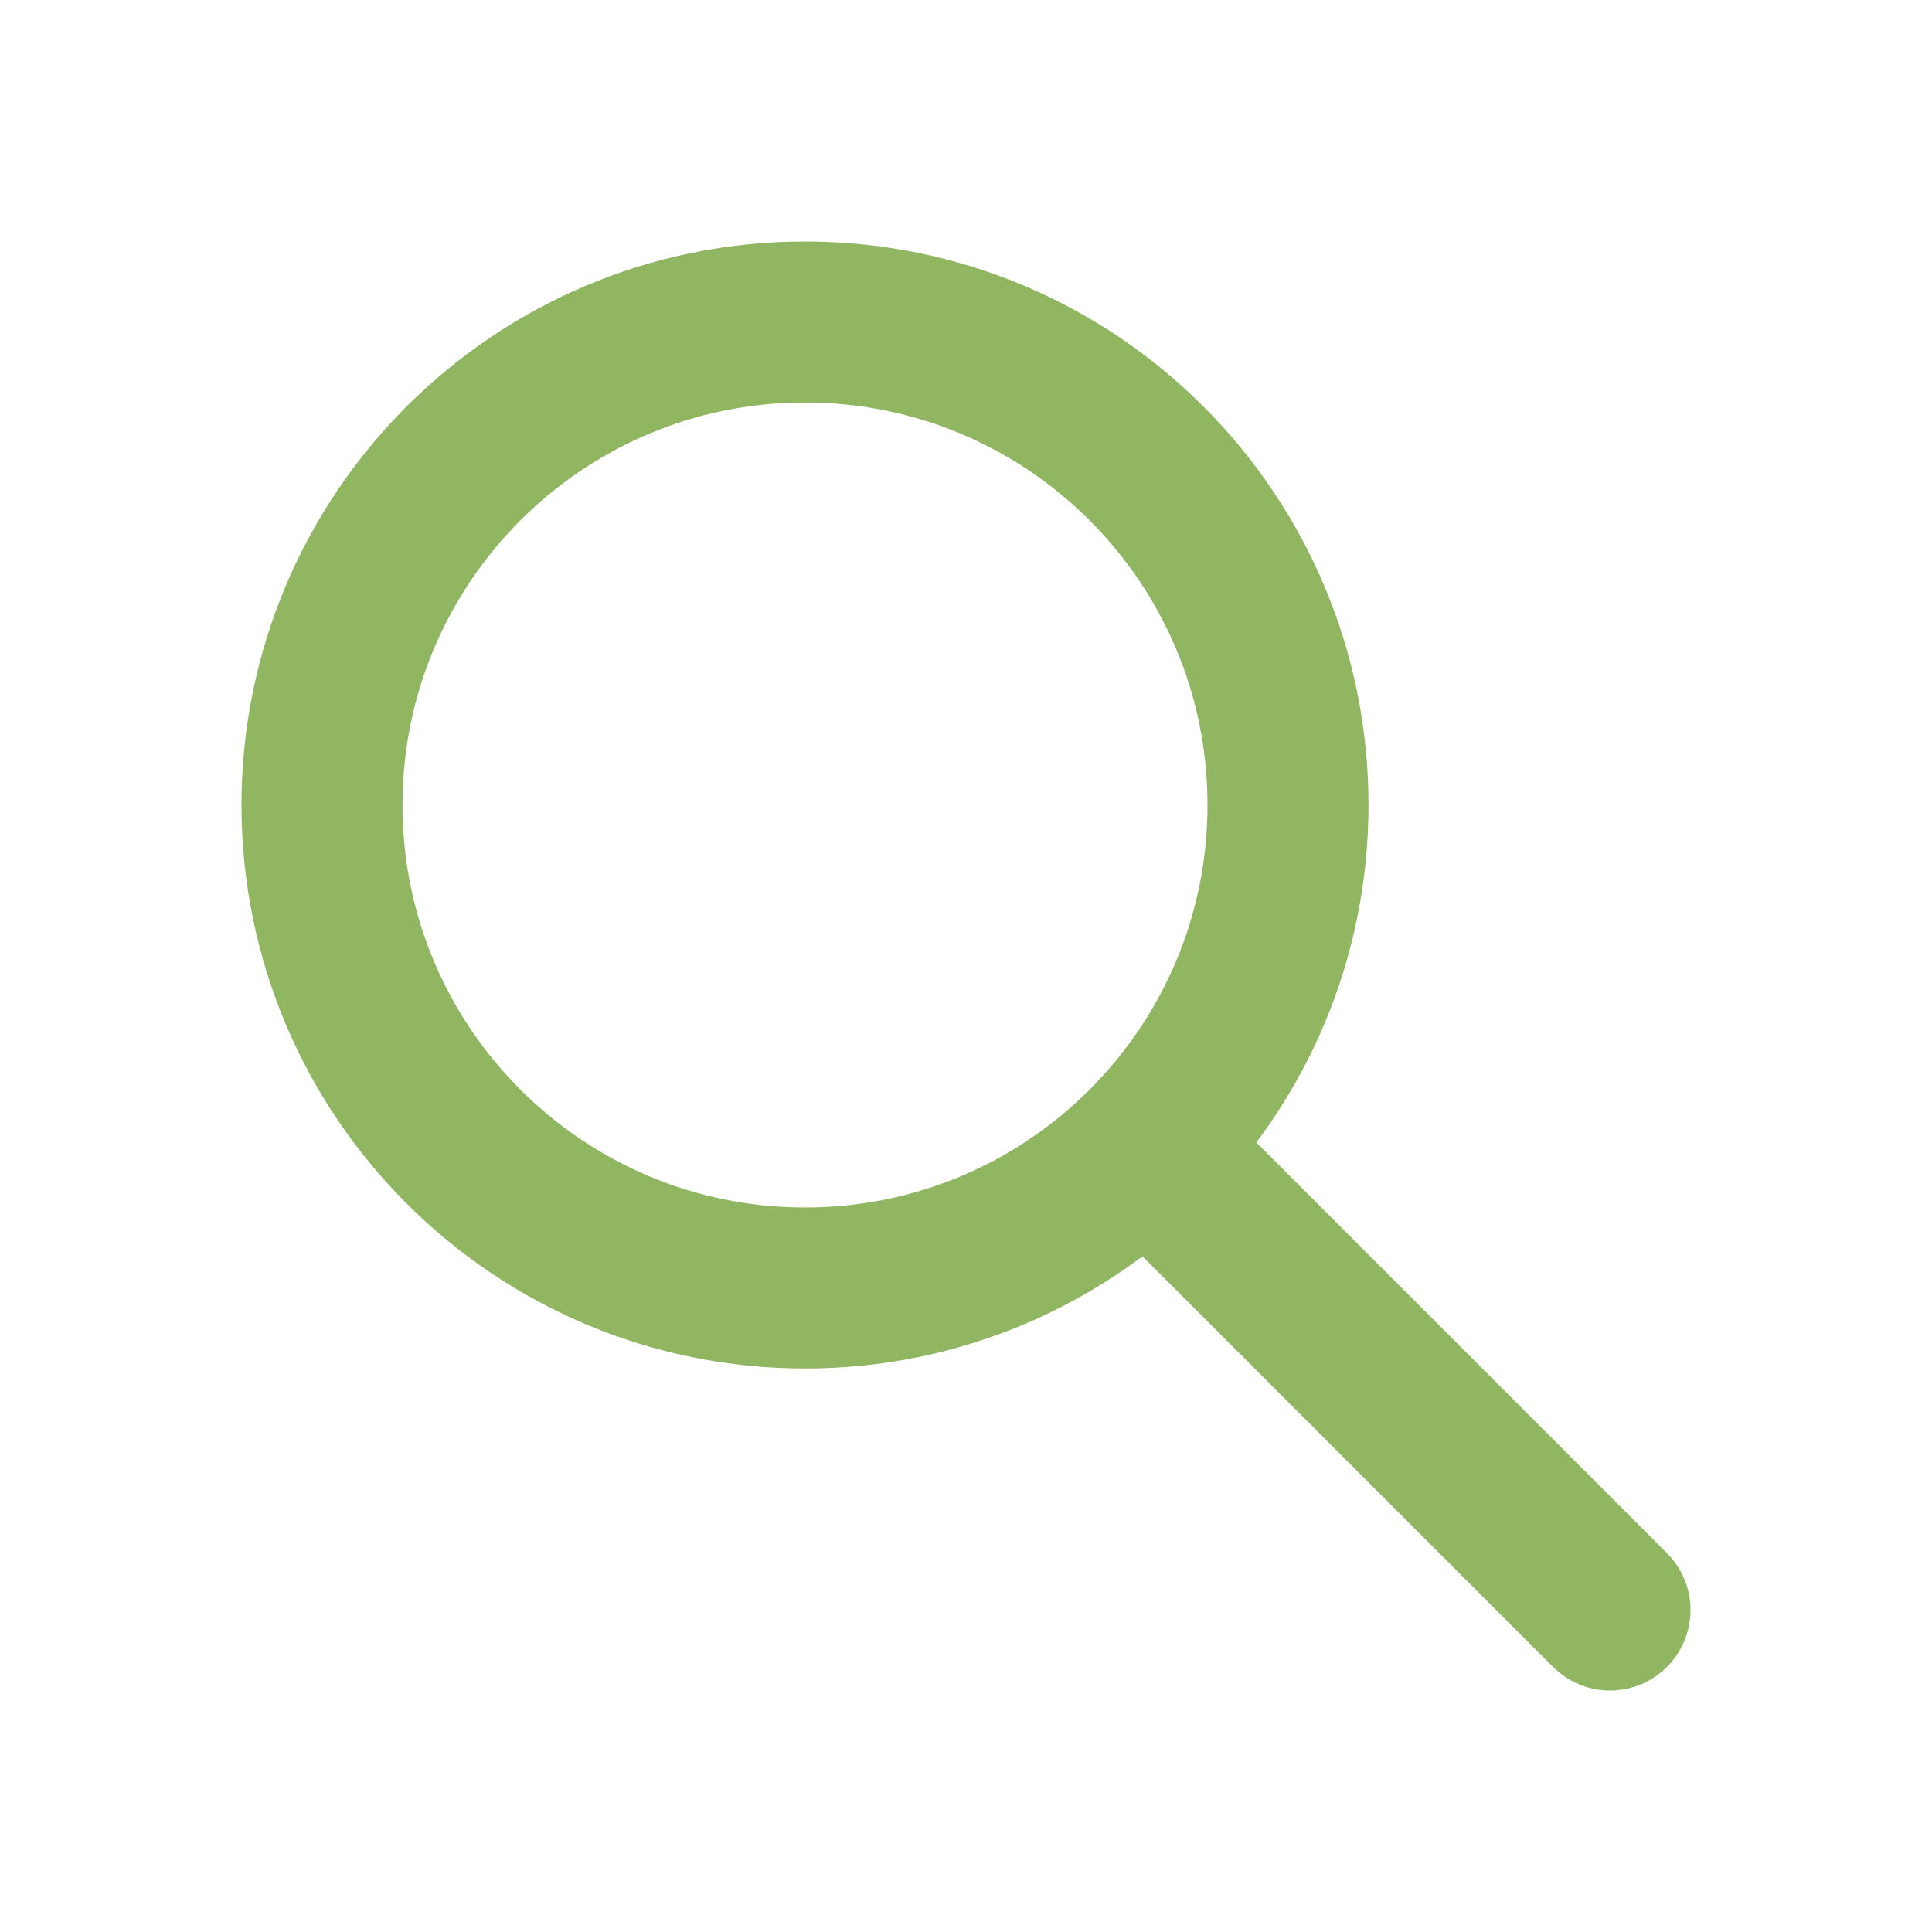
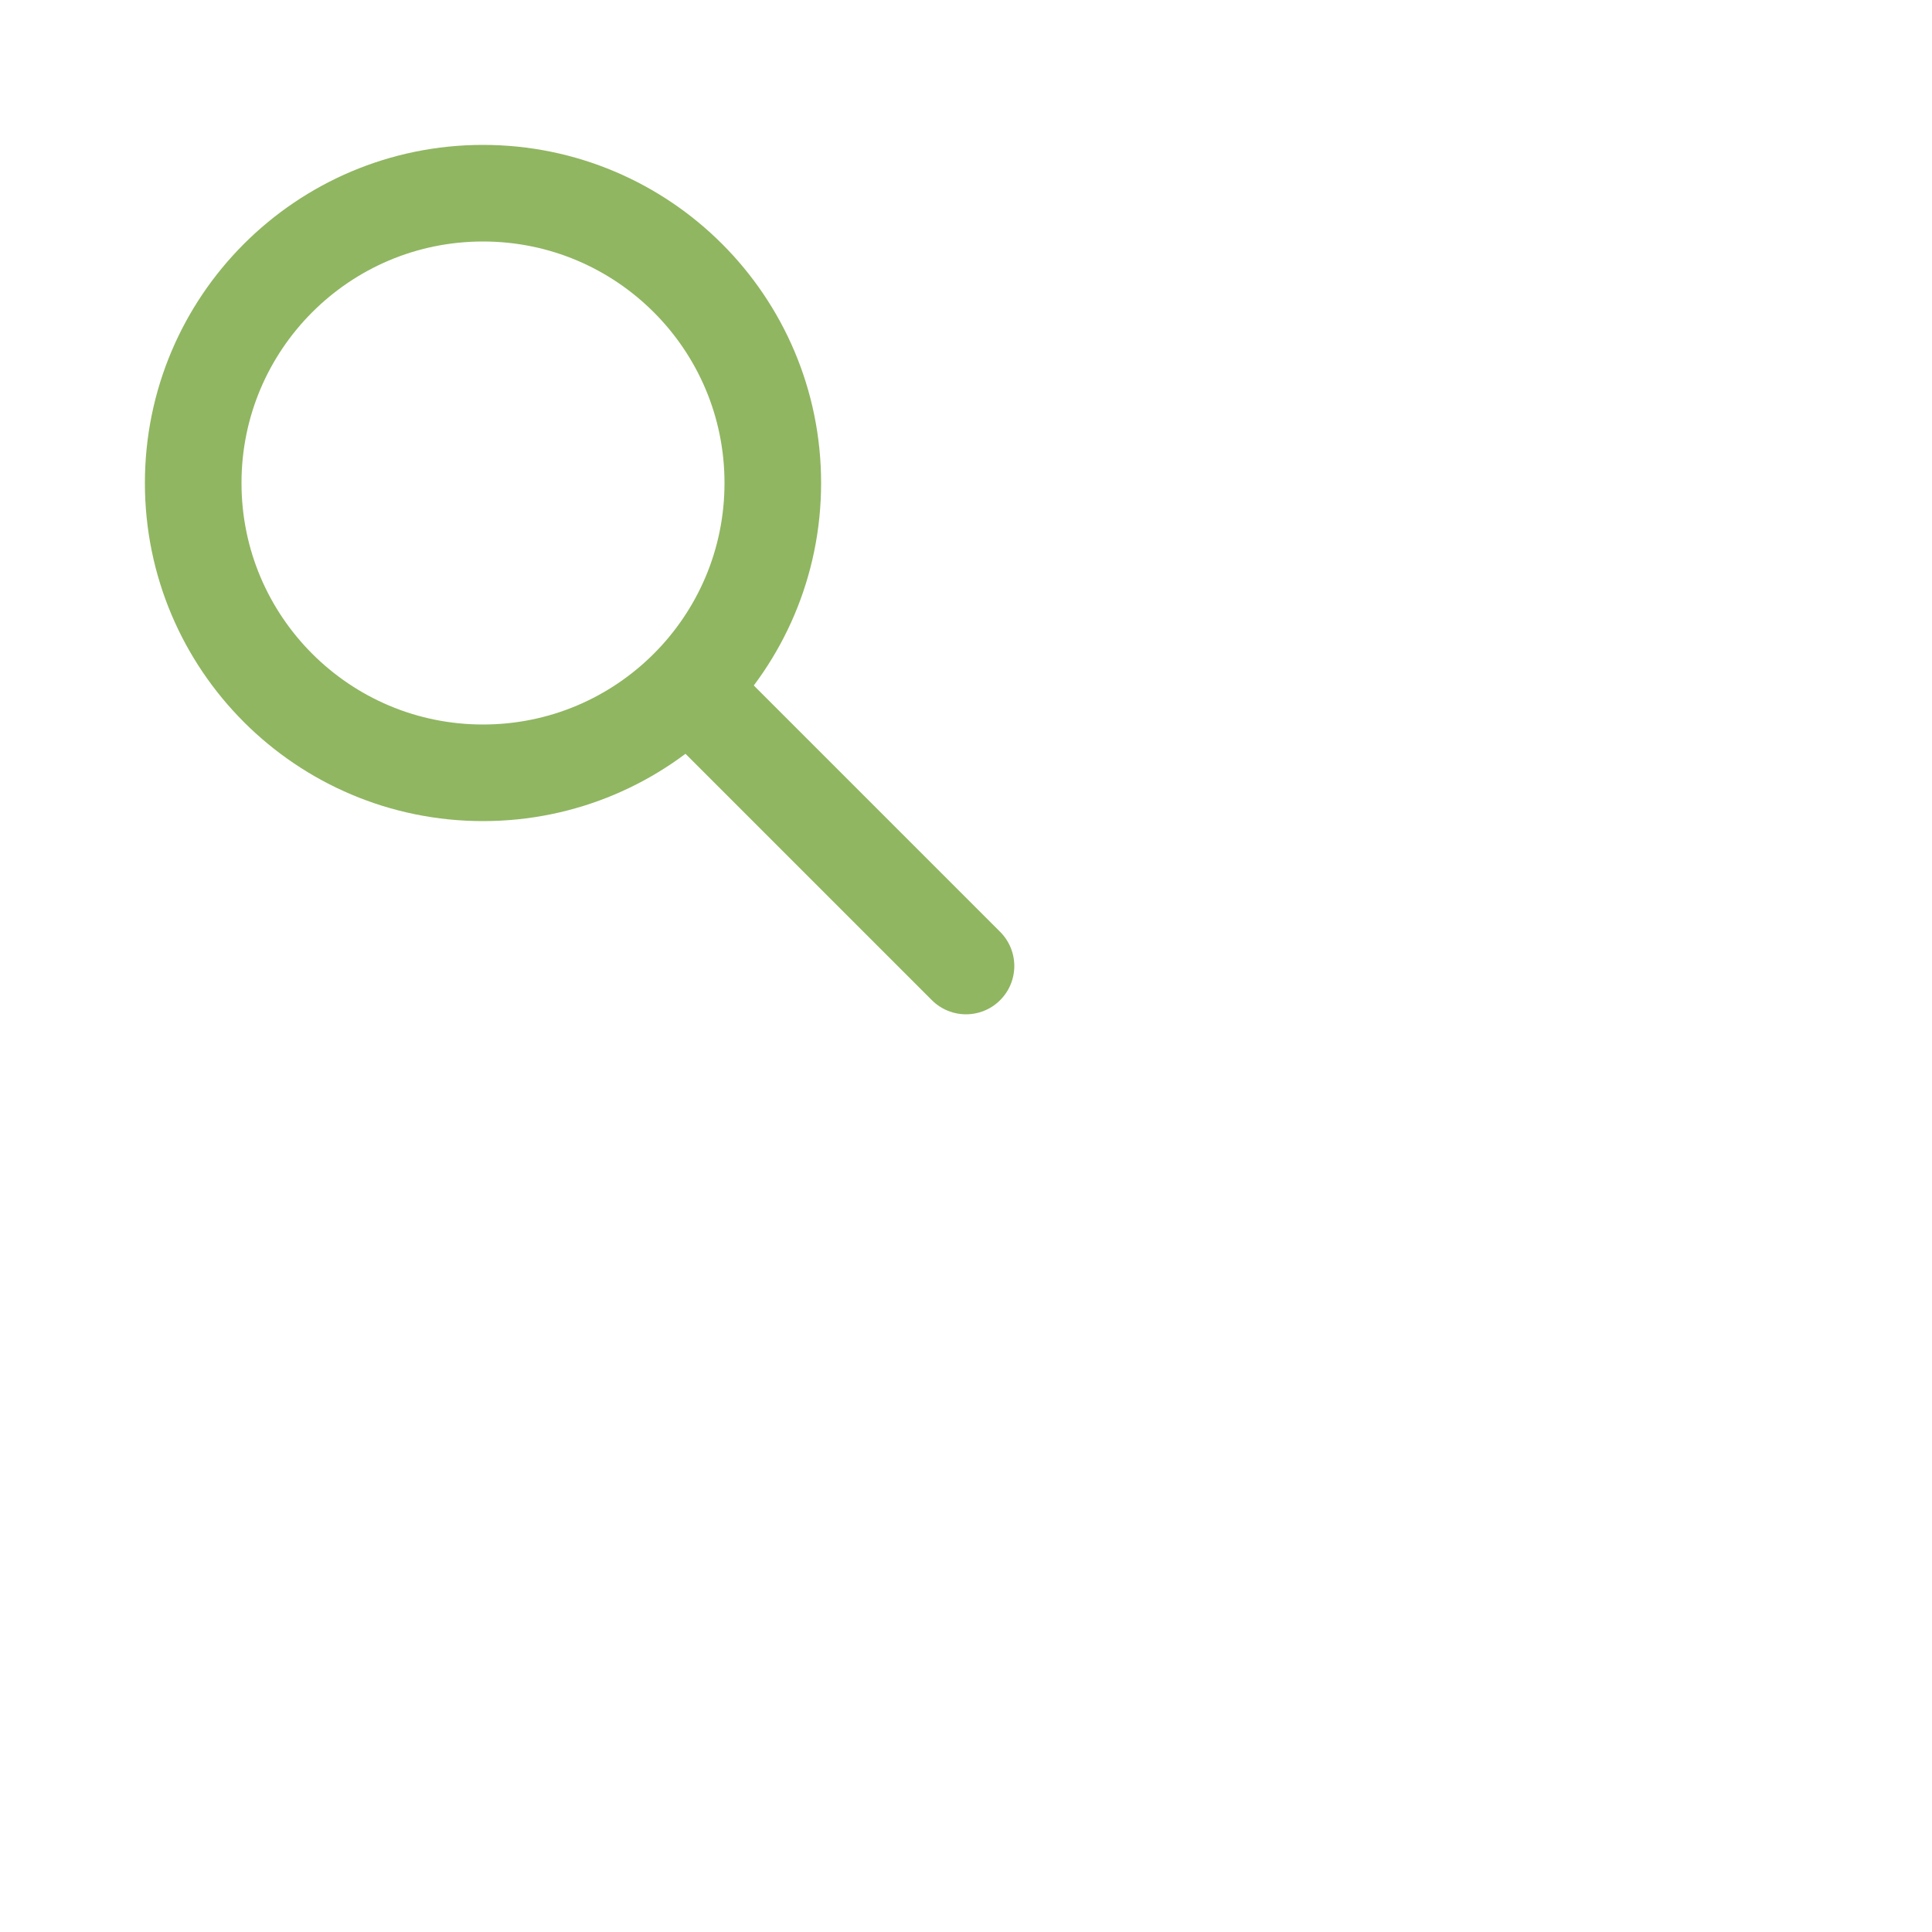
- <svg xmlns="http://www.w3.org/2000/svg" width="24" height="24" viewBox="0 0 24 24" fill="none">
+ <svg xmlns="http://www.w3.org/2000/svg" width="40" height="40" viewBox="0 0 40 40" fill="none">
  <g id="search">
    <path id="Path 5" d="M14.412 14.412L20 20" stroke="#90B661" stroke-width="2" stroke-linecap="round" />
    <path id="Oval" fill-rule="evenodd" clip-rule="evenodd" d="M10 16C13.314 16 16 13.314 16 10C16 6.686 13.314 4 10 4C6.686 4 4 6.686 4 10C4 13.314 6.686 16 10 16Z" stroke="#90B661" stroke-width="2" />
  </g>
</svg>
